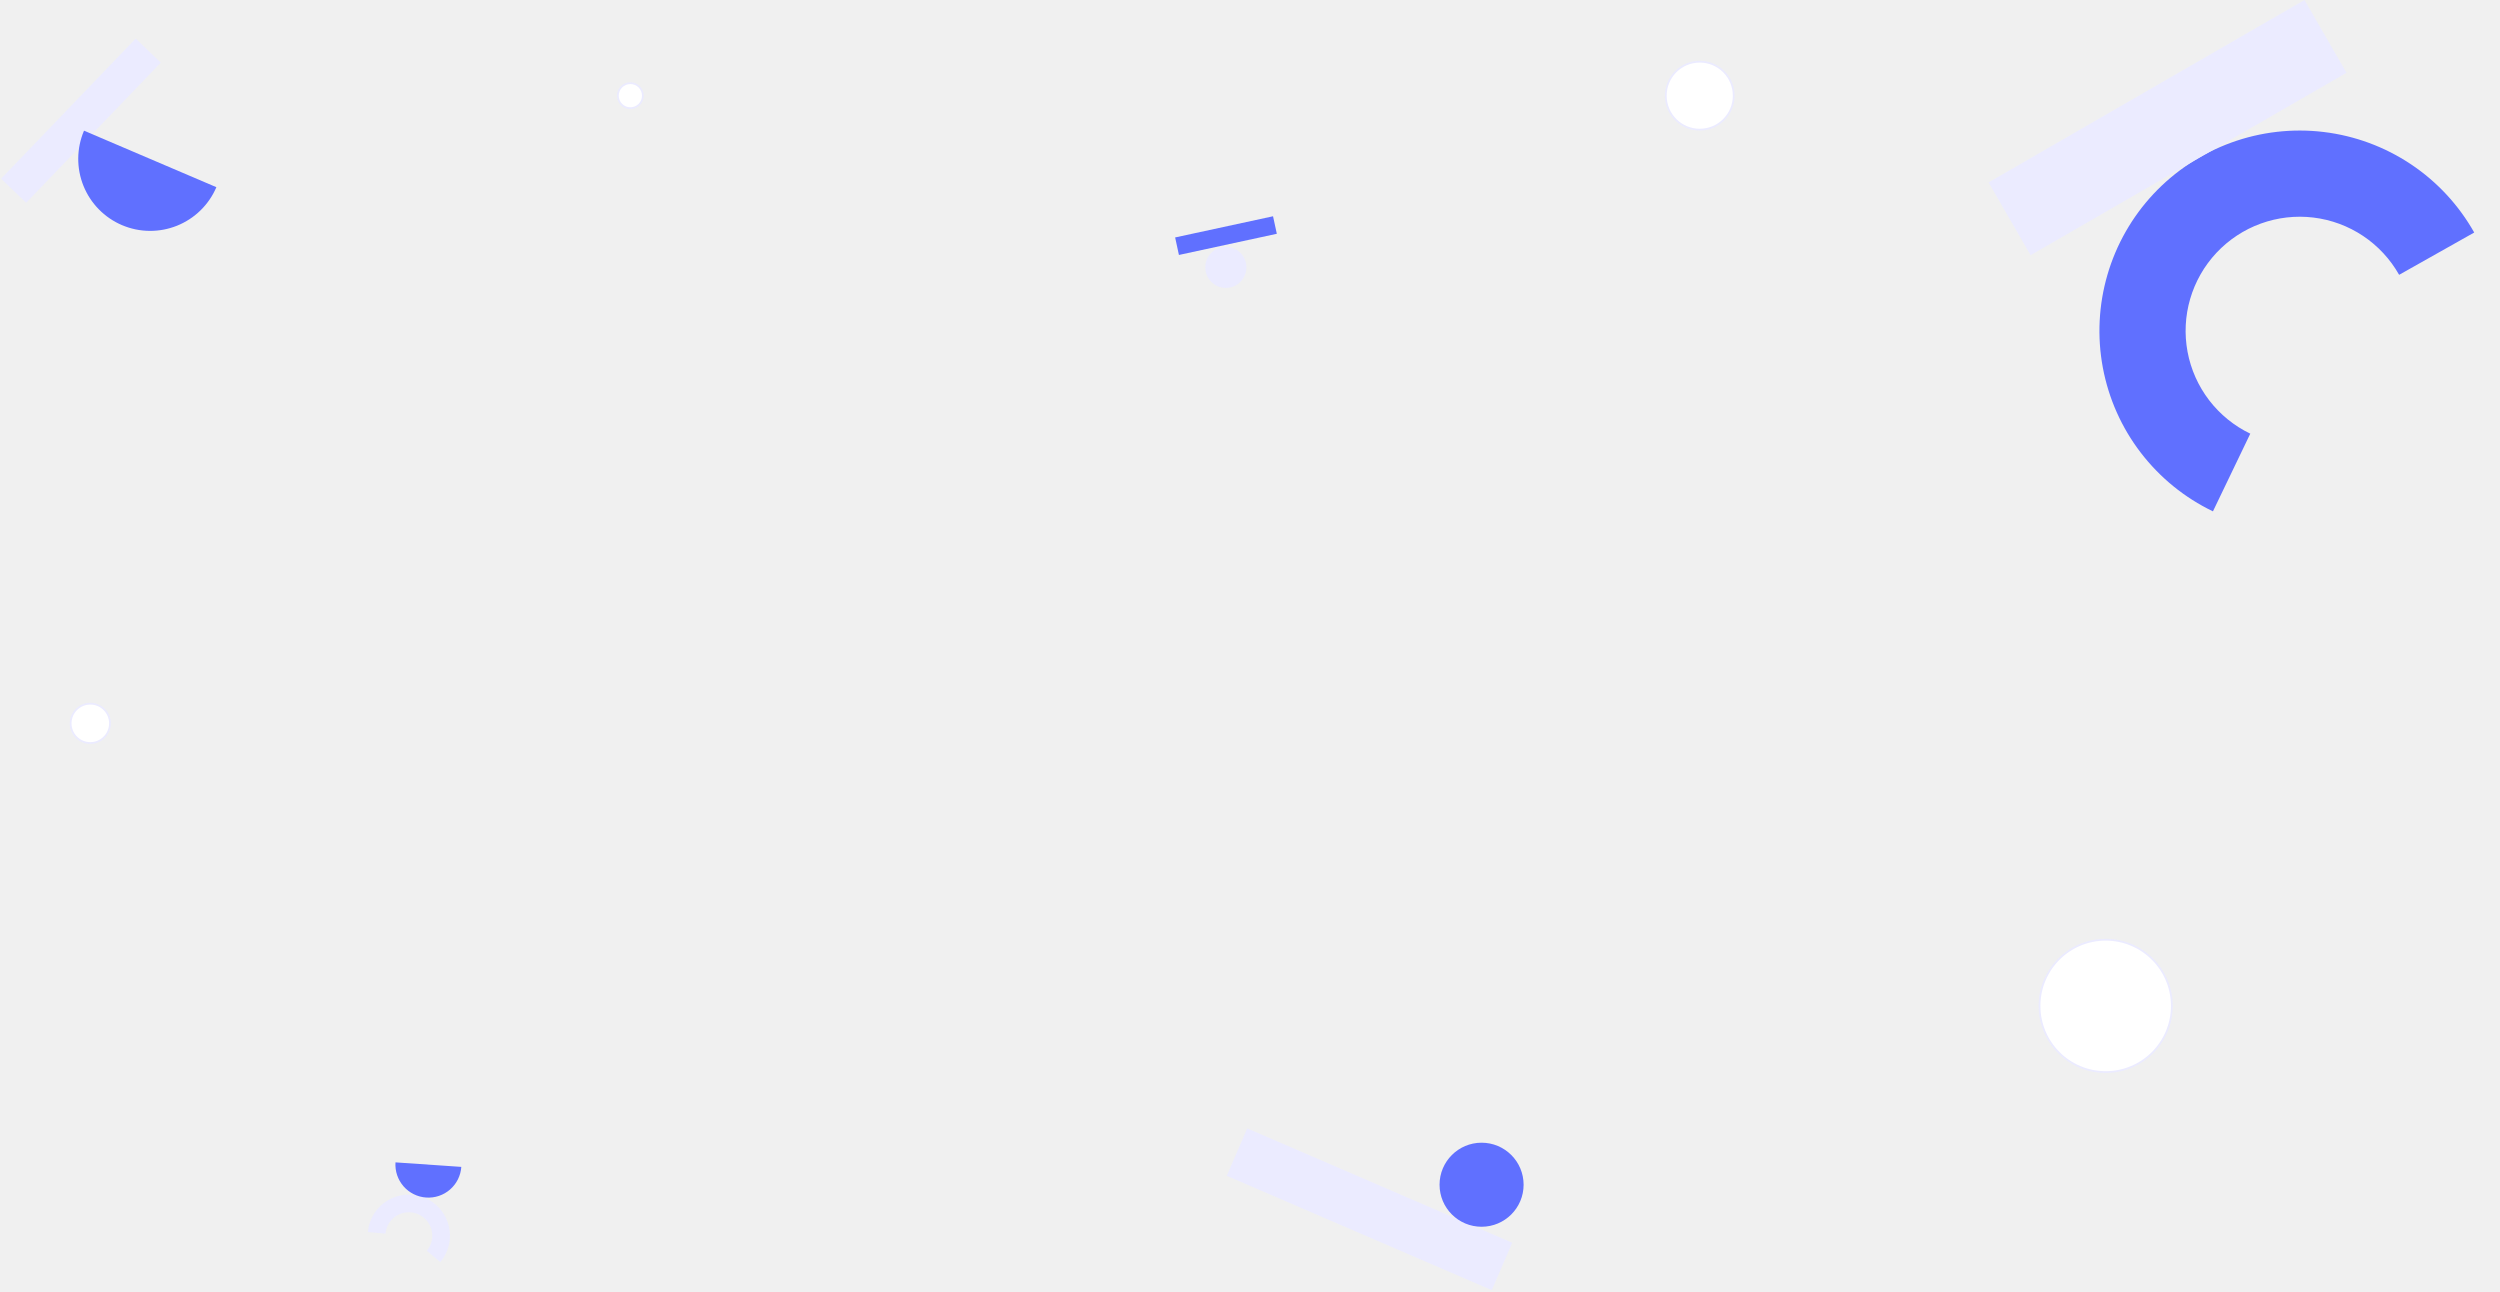
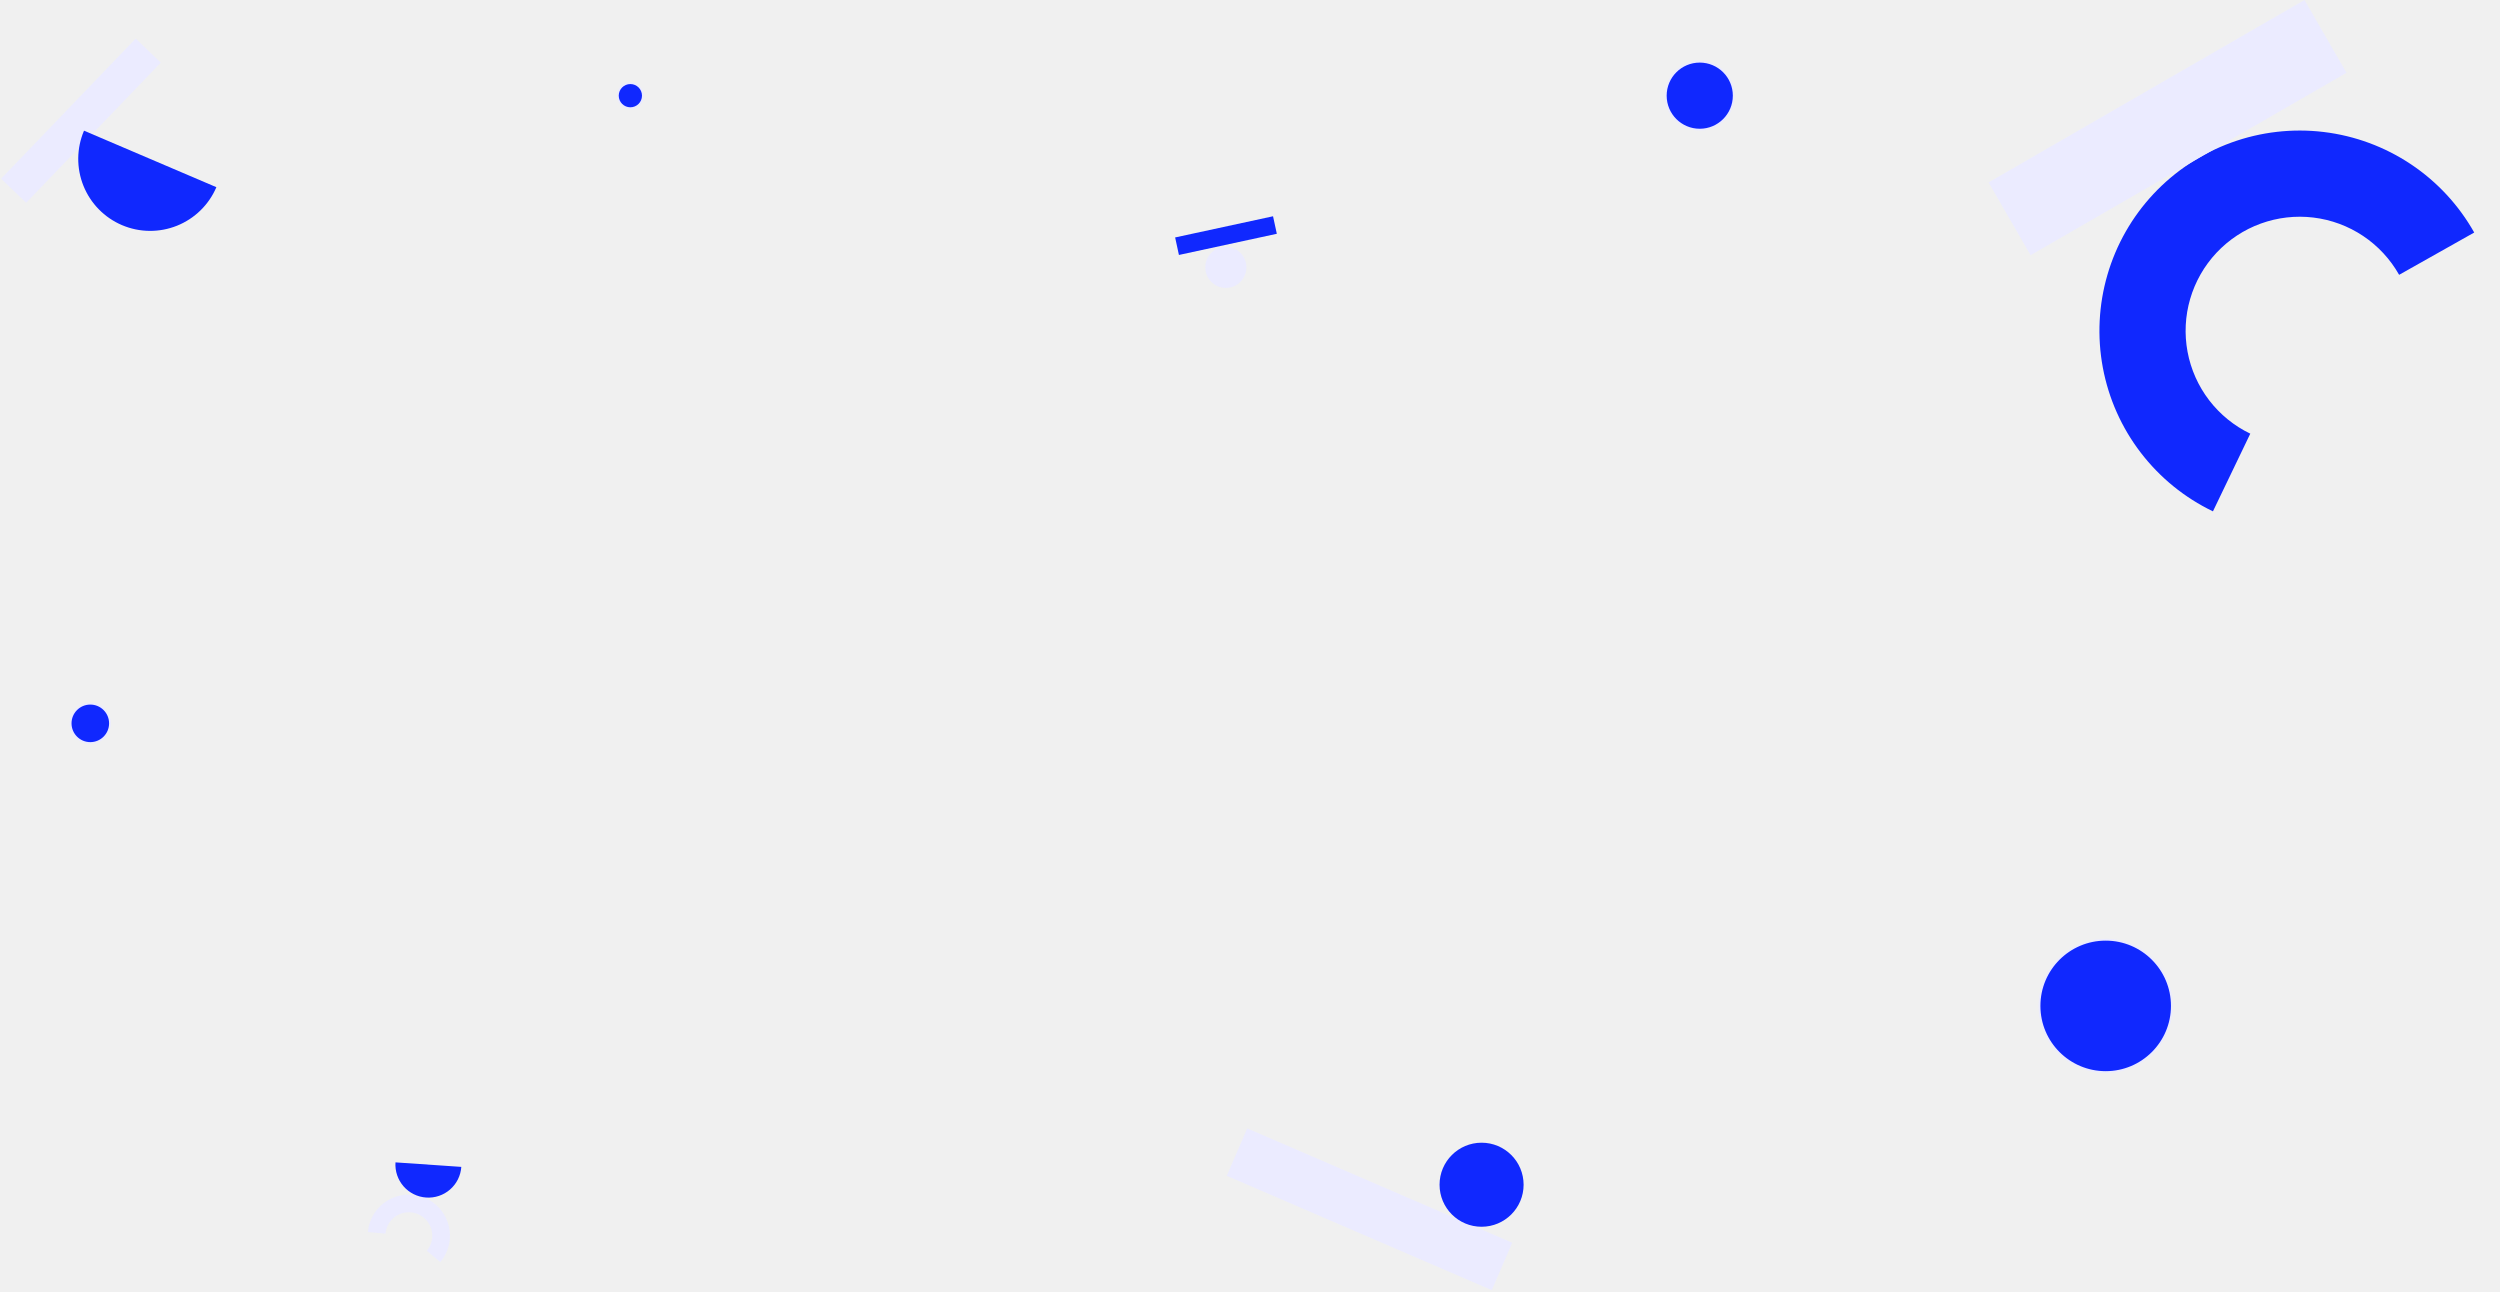
<svg xmlns="http://www.w3.org/2000/svg" width="" height="" viewBox="0 0 1398 722" fill="none">
-   <path d="M1383.58 130.028C1374.95 114.705 1362.83 101.631 1348.21 91.863C1333.58 82.095 1316.86 75.909 1299.4 73.805C1281.94 71.7 1264.23 73.737 1247.7 79.751C1231.18 85.764 1216.3 95.585 1204.27 108.418C1192.25 121.251 1183.41 136.736 1178.49 153.618C1173.56 170.5 1172.68 188.306 1175.91 205.593C1179.14 222.88 1186.4 239.162 1197.1 253.122C1207.8 267.081 1221.63 278.326 1237.48 285.945L1258.36 242.508C1249.33 238.168 1241.45 231.762 1235.35 223.809C1229.26 215.856 1225.12 206.58 1223.28 196.732C1221.44 186.883 1221.94 176.74 1224.75 167.122C1227.56 157.504 1232.59 148.683 1239.44 141.372C1246.29 134.061 1254.77 128.466 1264.18 125.04C1273.6 121.614 1283.69 120.453 1293.63 121.652C1303.58 122.851 1313.11 126.375 1321.44 131.94C1329.77 137.505 1336.67 144.953 1341.59 153.682L1383.58 130.028Z" fill="#6070FF" />
+   <style>
+     .path {
+        animation: rotate 3s infinite;
+     }
+     .blink {
+       animation: blink 1s infinite;
+     }
+ 
+     @-moz-keyframes rotate {
+   100% {
+     -moz-transform: rotate(360deg);
+   }
+ }
+ @-webkit-keyframes rotate {
+   100% {
+     -webkit-transform: rotate(360deg);
+   }
+ }
+ @keyframes rotate {
+   100% {
+     transform-origin:  bottom right 2cm;
+     transform: rotate(360deg);
+     perspective: 800px;
+   }
+ }
+   
+   @-moz-keyframes blink {
+   0% {
+     opacity: 0;
+   }
+   25% {
+     opacity: 0.25;
+   }
+   50% {
+     opacity: 0.5;
+   }
+   75% {
+     opacity: 0.75;
+   }
+   100% {
+     opacity: 1;
+   }
+ }
+ @-webkit-keyframes blink {
+   0% {
+     opacity: 0;
+   }
+   25% {
+     opacity: 0.25;
+   }
+   50% {
+     opacity: 0.5;
+   }
+   75% {
+     opacity: 0.75;
+   }
+   100% {
+     opacity: 1;
+   }
+ }
+ @keyframes blink {
+   0% {
+     opacity: 0;
+   }
+   25% {
+     opacity: 0.25;
+   }
+   50% {
+     opacity: 0.5;
+   }
+   75% {
+     opacity: 0.75;
+   }
+   100% {
+     opacity: 1;
+      fill:  #1028fe
+   }
+ }
+ 
+   </style>
+   <path d="M1383.58 130.028C1374.95 114.705 1362.83 101.631 1348.21 91.863C1333.58 82.095 1316.86 75.909 1299.4 73.805C1281.94 71.7 1264.23 73.737 1247.7 79.751C1231.18 85.764 1216.3 95.585 1204.27 108.418C1192.25 121.251 1183.41 136.736 1178.49 153.618C1173.56 170.5 1172.68 188.306 1175.91 205.593C1179.14 222.88 1186.4 239.162 1197.1 253.122C1207.8 267.081 1221.63 278.326 1237.48 285.945L1258.36 242.508C1249.33 238.168 1241.45 231.762 1235.35 223.809C1229.26 215.856 1225.12 206.58 1223.28 196.732C1221.44 186.883 1221.94 176.74 1224.75 167.122C1227.56 157.504 1232.59 148.683 1239.44 141.372C1246.29 134.061 1254.77 128.466 1264.18 125.04C1273.6 121.614 1283.69 120.453 1293.63 121.652C1303.58 122.851 1313.11 126.375 1321.44 131.94C1329.77 137.505 1336.67 144.953 1341.59 153.682L1383.58 130.028Z" fill="#1028fe" />
  <path d="M246.234 705.783C248.556 703.017 250.195 699.743 251.016 696.226C251.838 692.709 251.82 689.048 250.963 685.539C250.107 682.031 248.436 678.773 246.087 676.031C243.737 673.288 240.775 671.137 237.439 669.752C234.104 668.367 230.489 667.787 226.888 668.059C223.287 668.331 219.8 669.447 216.71 671.317C213.621 673.187 211.015 675.758 209.103 678.823C207.192 681.887 206.03 685.358 205.71 688.956L215.568 689.833C215.75 687.783 216.412 685.805 217.501 684.06C218.59 682.314 220.075 680.849 221.835 679.784C223.595 678.718 225.581 678.082 227.633 677.928C229.685 677.773 231.744 678.103 233.644 678.892C235.544 679.681 237.232 680.907 238.571 682.469C239.909 684.032 240.861 685.887 241.349 687.886C241.837 689.885 241.847 691.971 241.379 693.974C240.911 695.978 239.977 697.843 238.654 699.419L246.234 705.783Z" fill="#EBEBFF" />
  <rect x="1112" y="102" width="204" height="47" transform="rotate(-30 1112 102)" fill="#EBEBFF" />
  <rect x="697.44" y="631" width="161.407" height="28.875" transform="rotate(23.34 697.44 631)" fill="#EBEBFF" />
-   <rect width="56.012" height="10.02" transform="matrix(0.977401 -0.211395 -0.211395 -0.977401 659.253 142.572)" fill="#6070FF" />
+   <rect width="56.012" height="10.02" transform="matrix(0.977401 -0.211395 -0.211395 -0.977401 659.253 142.572)" fill="#1028fe" />
  <rect x="0.602" y="99.923" width="108.669" height="19.44" transform="rotate(-46.1415 0.601562 99.9232)" fill="#EBEBFF" />
-   <circle cx="828.5" cy="662.5" r="23.5" fill="#6070FF" />
-   <circle cx="685.5" cy="149.5" r="11.5" fill="#EBEBFF" />
-   <circle cx="1177.5" cy="562.5" r="37" fill="white" stroke="#EBEBFF" />
-   <circle r="19" transform="matrix(1 0 0 -1 950.5 53.5)" fill="white" stroke="#EBEBFF" />
-   <circle cx="352.5" cy="53.5" r="7" fill="white" stroke="#EBEBFF" />
-   <circle r="11" transform="matrix(1 0 0 -1 50.5 404.5)" fill="white" stroke="#EBEBFF" />
-   <path d="M46.984 73.074C42.794 82.889 42.674 93.967 46.651 103.87C50.628 113.774 58.376 121.692 68.191 125.883C78.007 130.073 89.084 130.193 98.988 126.216C108.891 122.239 116.809 114.49 121 104.675L46.984 73.074Z" fill="#6070FF" />
-   <path d="M221.155 650C220.821 654.881 222.439 659.695 225.654 663.383C228.87 667.071 233.418 669.331 238.299 669.666C243.181 670 247.995 668.381 251.683 665.166C255.371 661.951 257.63 657.403 257.965 652.521L221.155 650Z" fill="#6070FF" />
+   <circle cx="828.5" cy="662.5" r="23.5" class="blink" fill="#1028fe" />
+   <circle cx="685.5" cy="149.5" r="11.5" class="blink" fill="#EBEBFF" />
+   <circle cx="1177.5" cy="562.5" r="37" fill="#1028fe" stroke="#EBEBFF" />
+   <circle r="19" transform="matrix(1 0 0 -1 950.5 53.5)" fill="#1028fe" class="path" stroke="#EBEBFF" />
+   <circle cx="352.5" cy="53.5" r="7" fill="#1028fe" stroke="#EBEBFF" />
+   <circle r="11" transform="matrix(1 0 0 -1 50.5 404.5)" fill="#1028fe" stroke="#EBEBFF" />
+   <path d="M46.984 73.074C42.794 82.889 42.674 93.967 46.651 103.87C50.628 113.774 58.376 121.692 68.191 125.883C78.007 130.073 89.084 130.193 98.988 126.216C108.891 122.239 116.809 114.49 121 104.675L46.984 73.074Z" fill="#1028fe" />
+   <path d="M221.155 650C220.821 654.881 222.439 659.695 225.654 663.383C228.87 667.071 233.418 669.331 238.299 669.666C243.181 670 247.995 668.381 251.683 665.166C255.371 661.951 257.63 657.403 257.965 652.521L221.155 650Z" fill="#1028fe" />
</svg>
